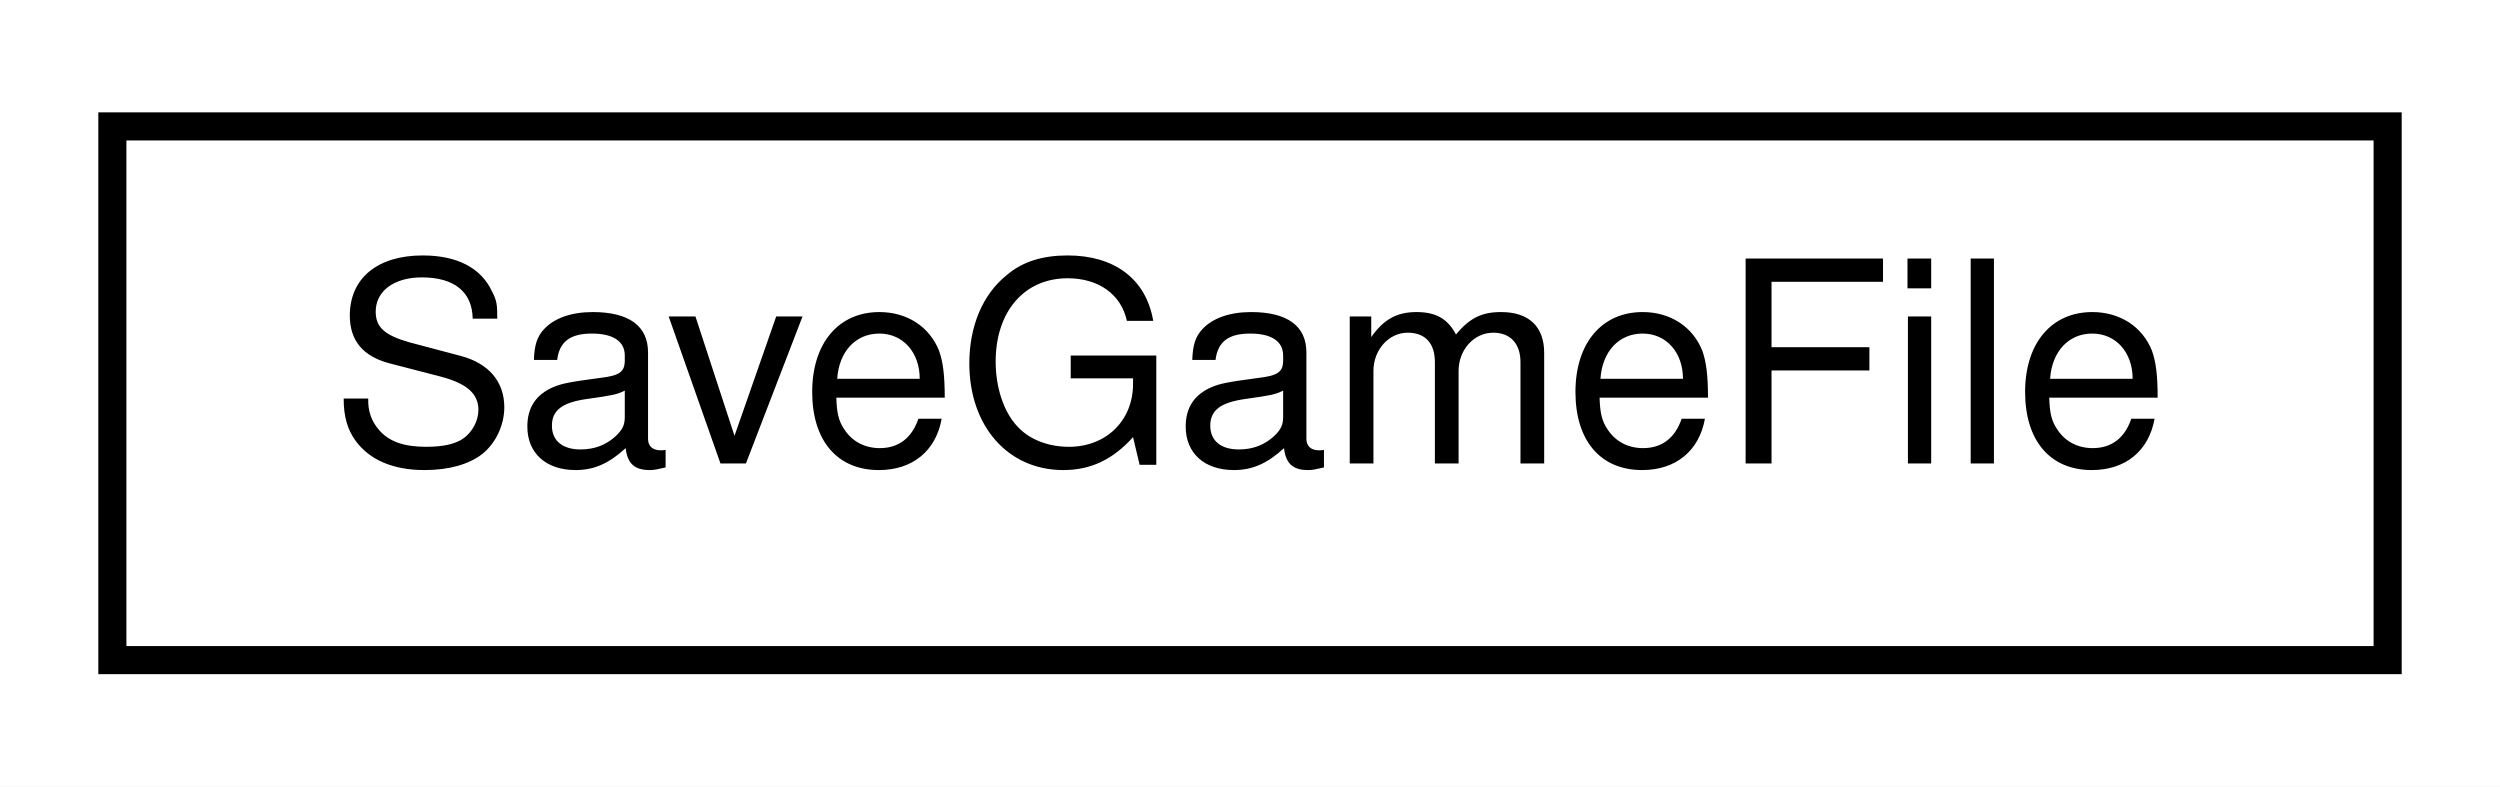
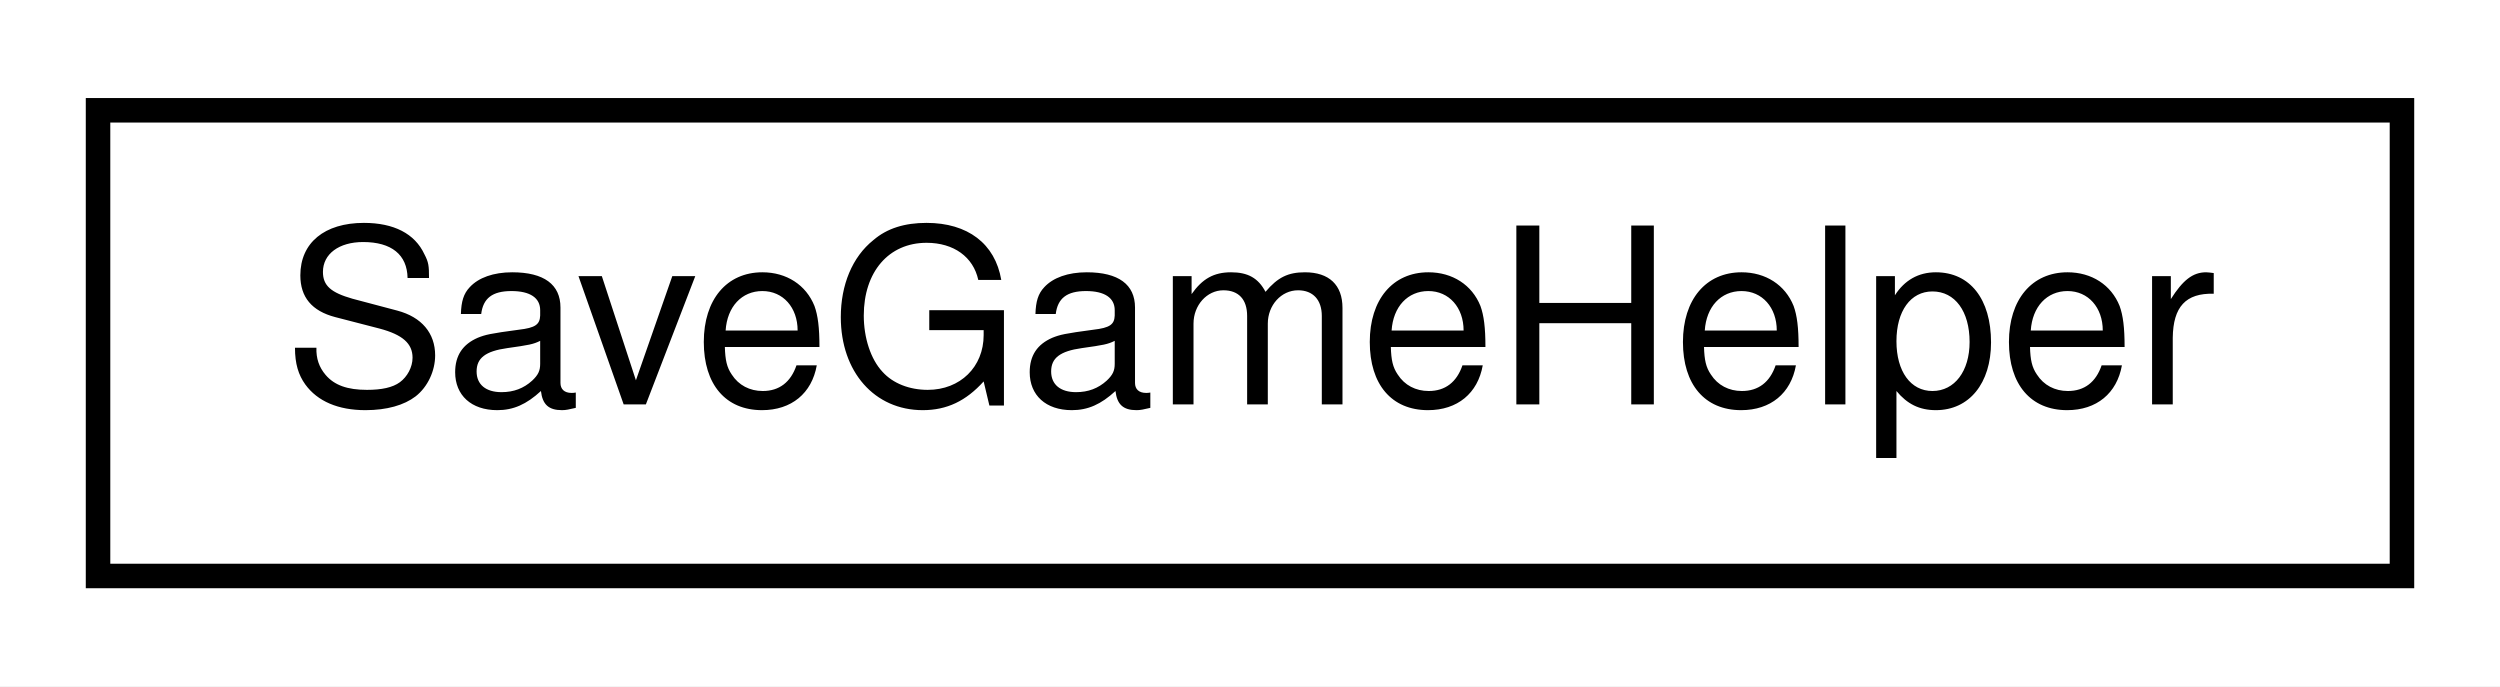
- <svg xmlns="http://www.w3.org/2000/svg" xmlns:xlink="http://www.w3.org/1999/xlink" width="89pt" height="28pt" viewBox="0.00 0.00 89.00 28.00">
+ <svg xmlns="http://www.w3.org/2000/svg" xmlns:xlink="http://www.w3.org/1999/xlink" width="102pt" height="28pt" viewBox="0.00 0.00 102.00 28.00">
  <g id="graph0" class="graph" transform="scale(1 1) rotate(0) translate(4 24)">
-     <polygon fill="white" stroke="transparent" points="-4,4 -4,-24 85,-24 85,4 -4,4" />
+     <polygon fill="white" stroke="transparent" points="-4,4 -4,-24 98,-24 98,4 -4,4" />
    <g id="node1" class="node">
      <g id="a_node1">
-         <a xlink:href="classlegendary_1_1models_1_1game_1_1_save_game_file.html" target="_top" xlink:title="Metadata for a cloud save manifest.">
-           <polygon fill="white" stroke="black" points="0,-0.5 0,-19.5 81,-19.5 81,-0.5 0,-0.5" />
-           <text text-anchor="middle" x="40.5" y="-7.5" font-family="Helvetica,sans-Serif" font-size="10.00">SaveGameFile</text>
+         <a xlink:href="classlegendary_1_1utils_1_1savegame__helper_1_1_save_game_helper.html" target="_top" xlink:title=" ">
+           <polygon fill="white" stroke="black" points="0,-0.5 0,-19.5 94,-19.5 94,-0.5 0,-0.5" />
+           <text text-anchor="middle" x="47" y="-7.5" font-family="Helvetica,sans-Serif" font-size="10.00">SaveGameHelper</text>
        </a>
      </g>
    </g>
  </g>
</svg>
